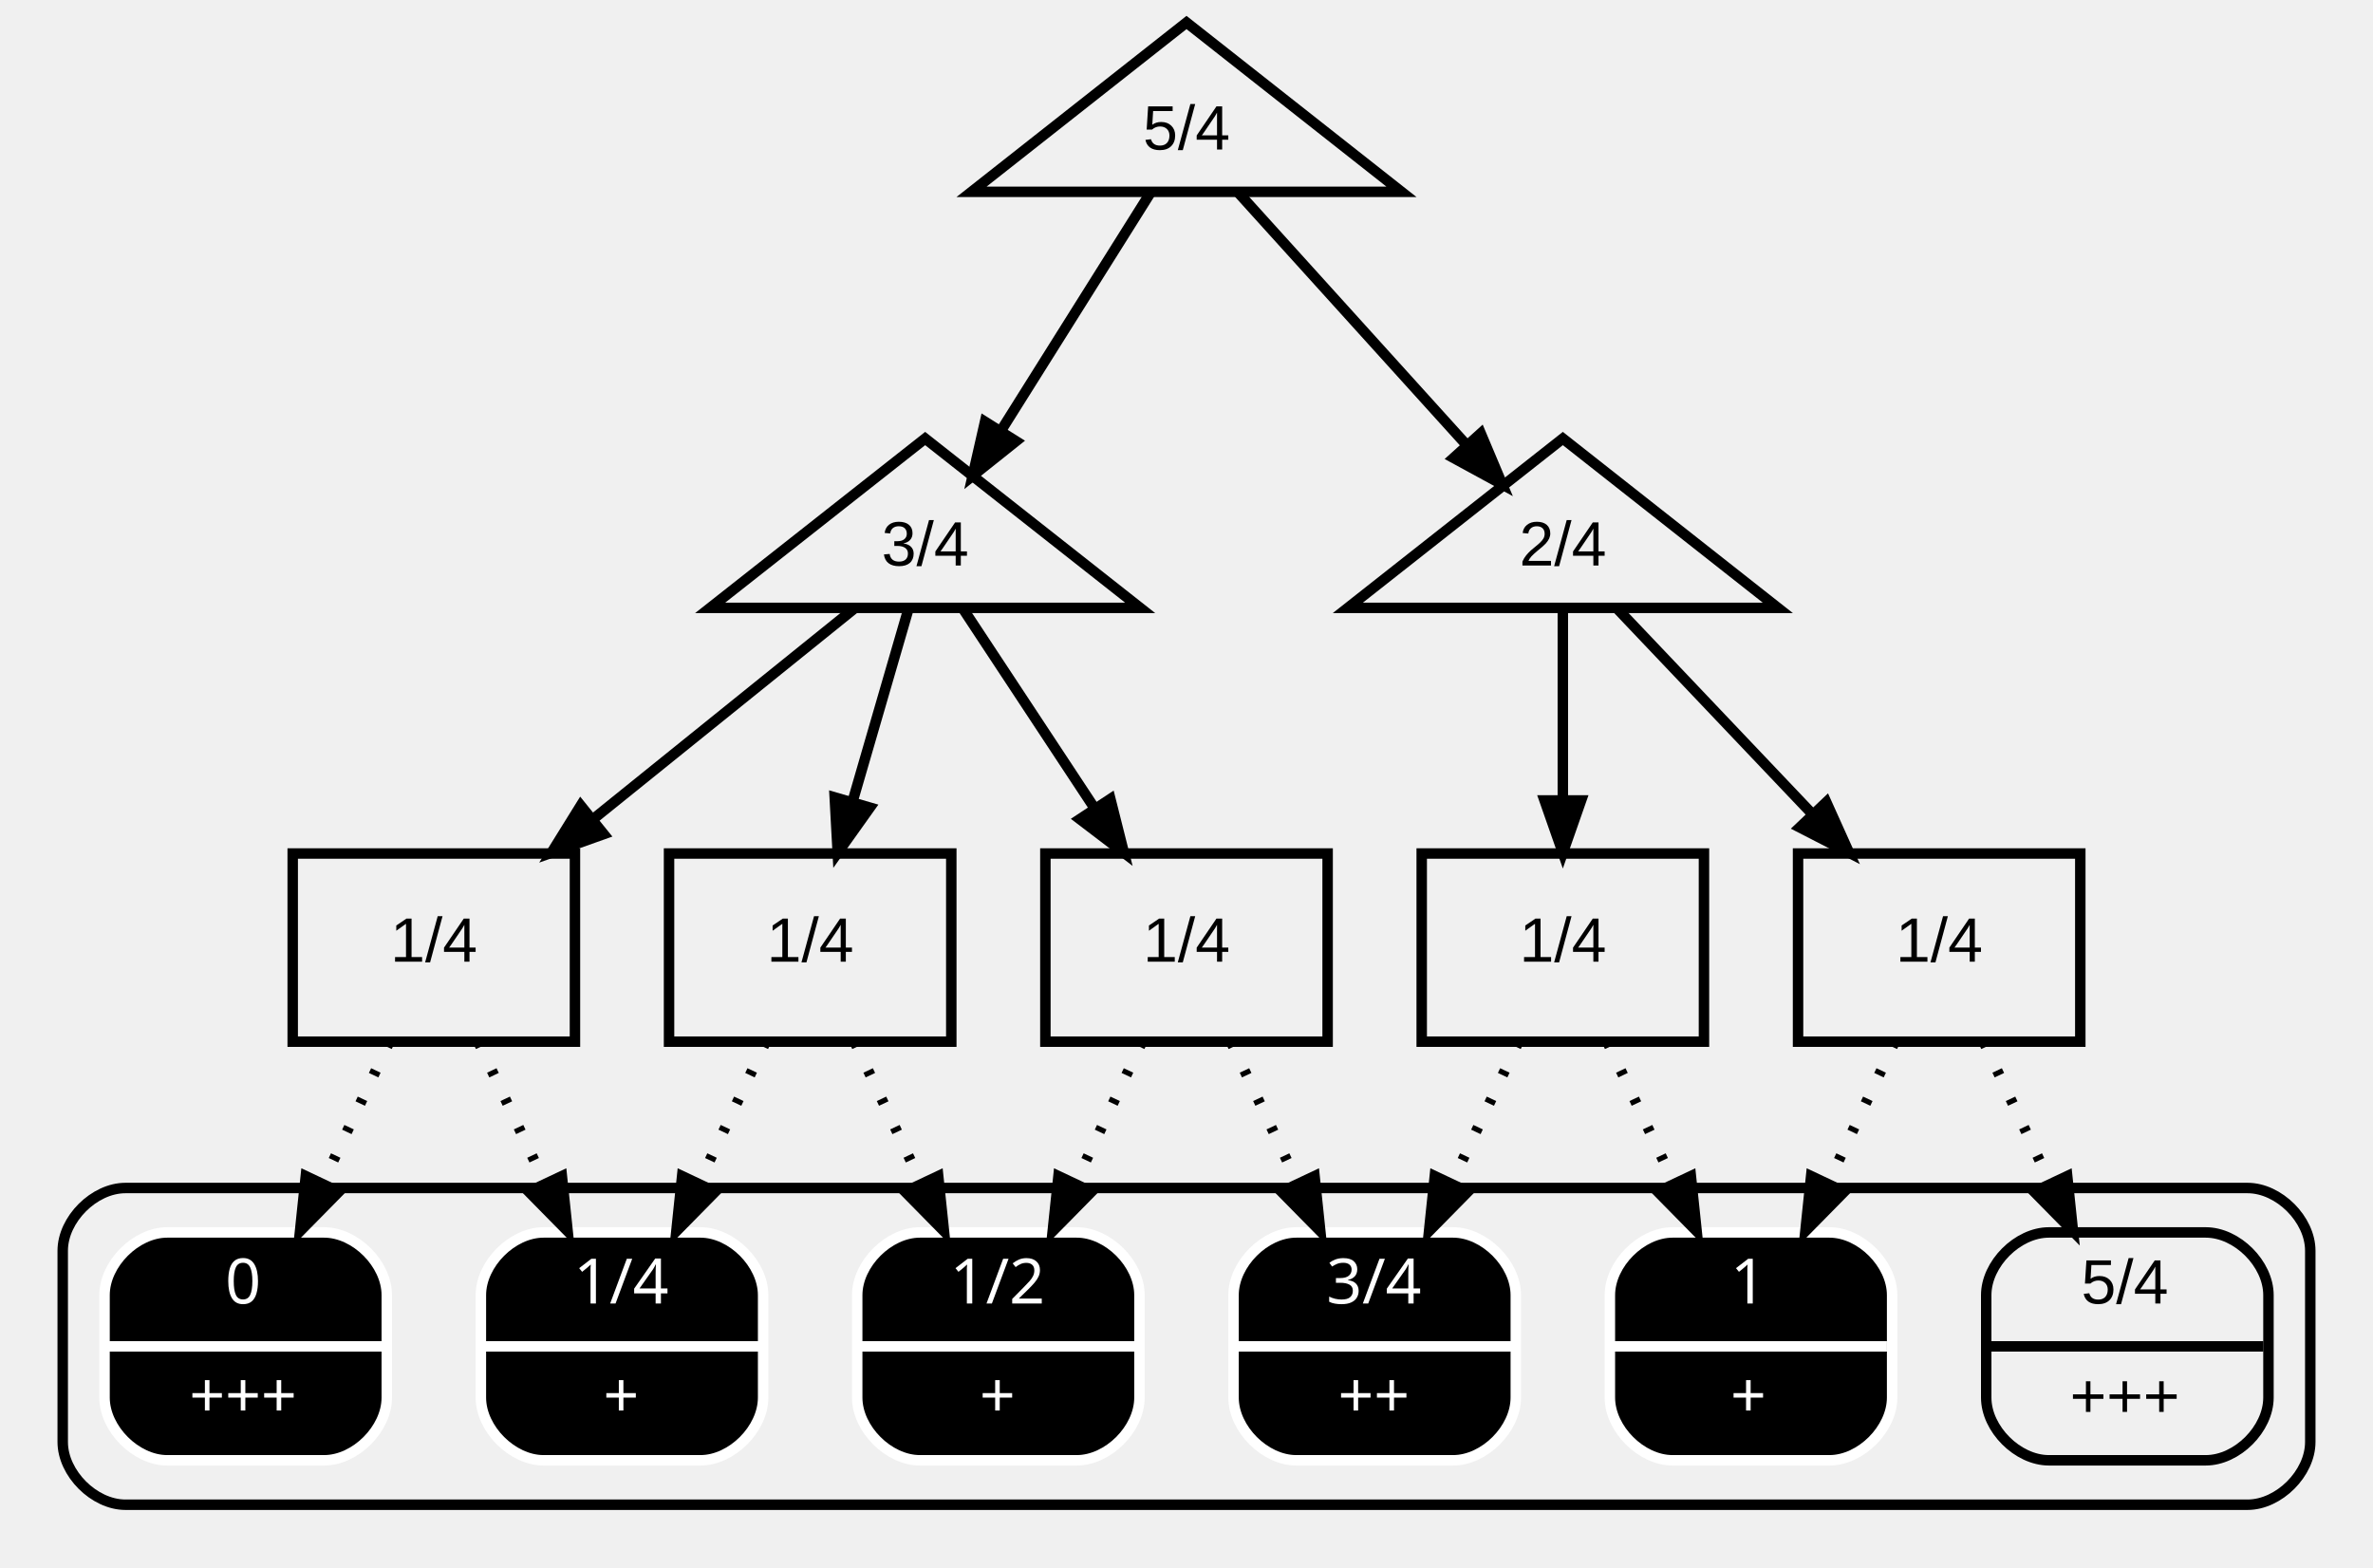
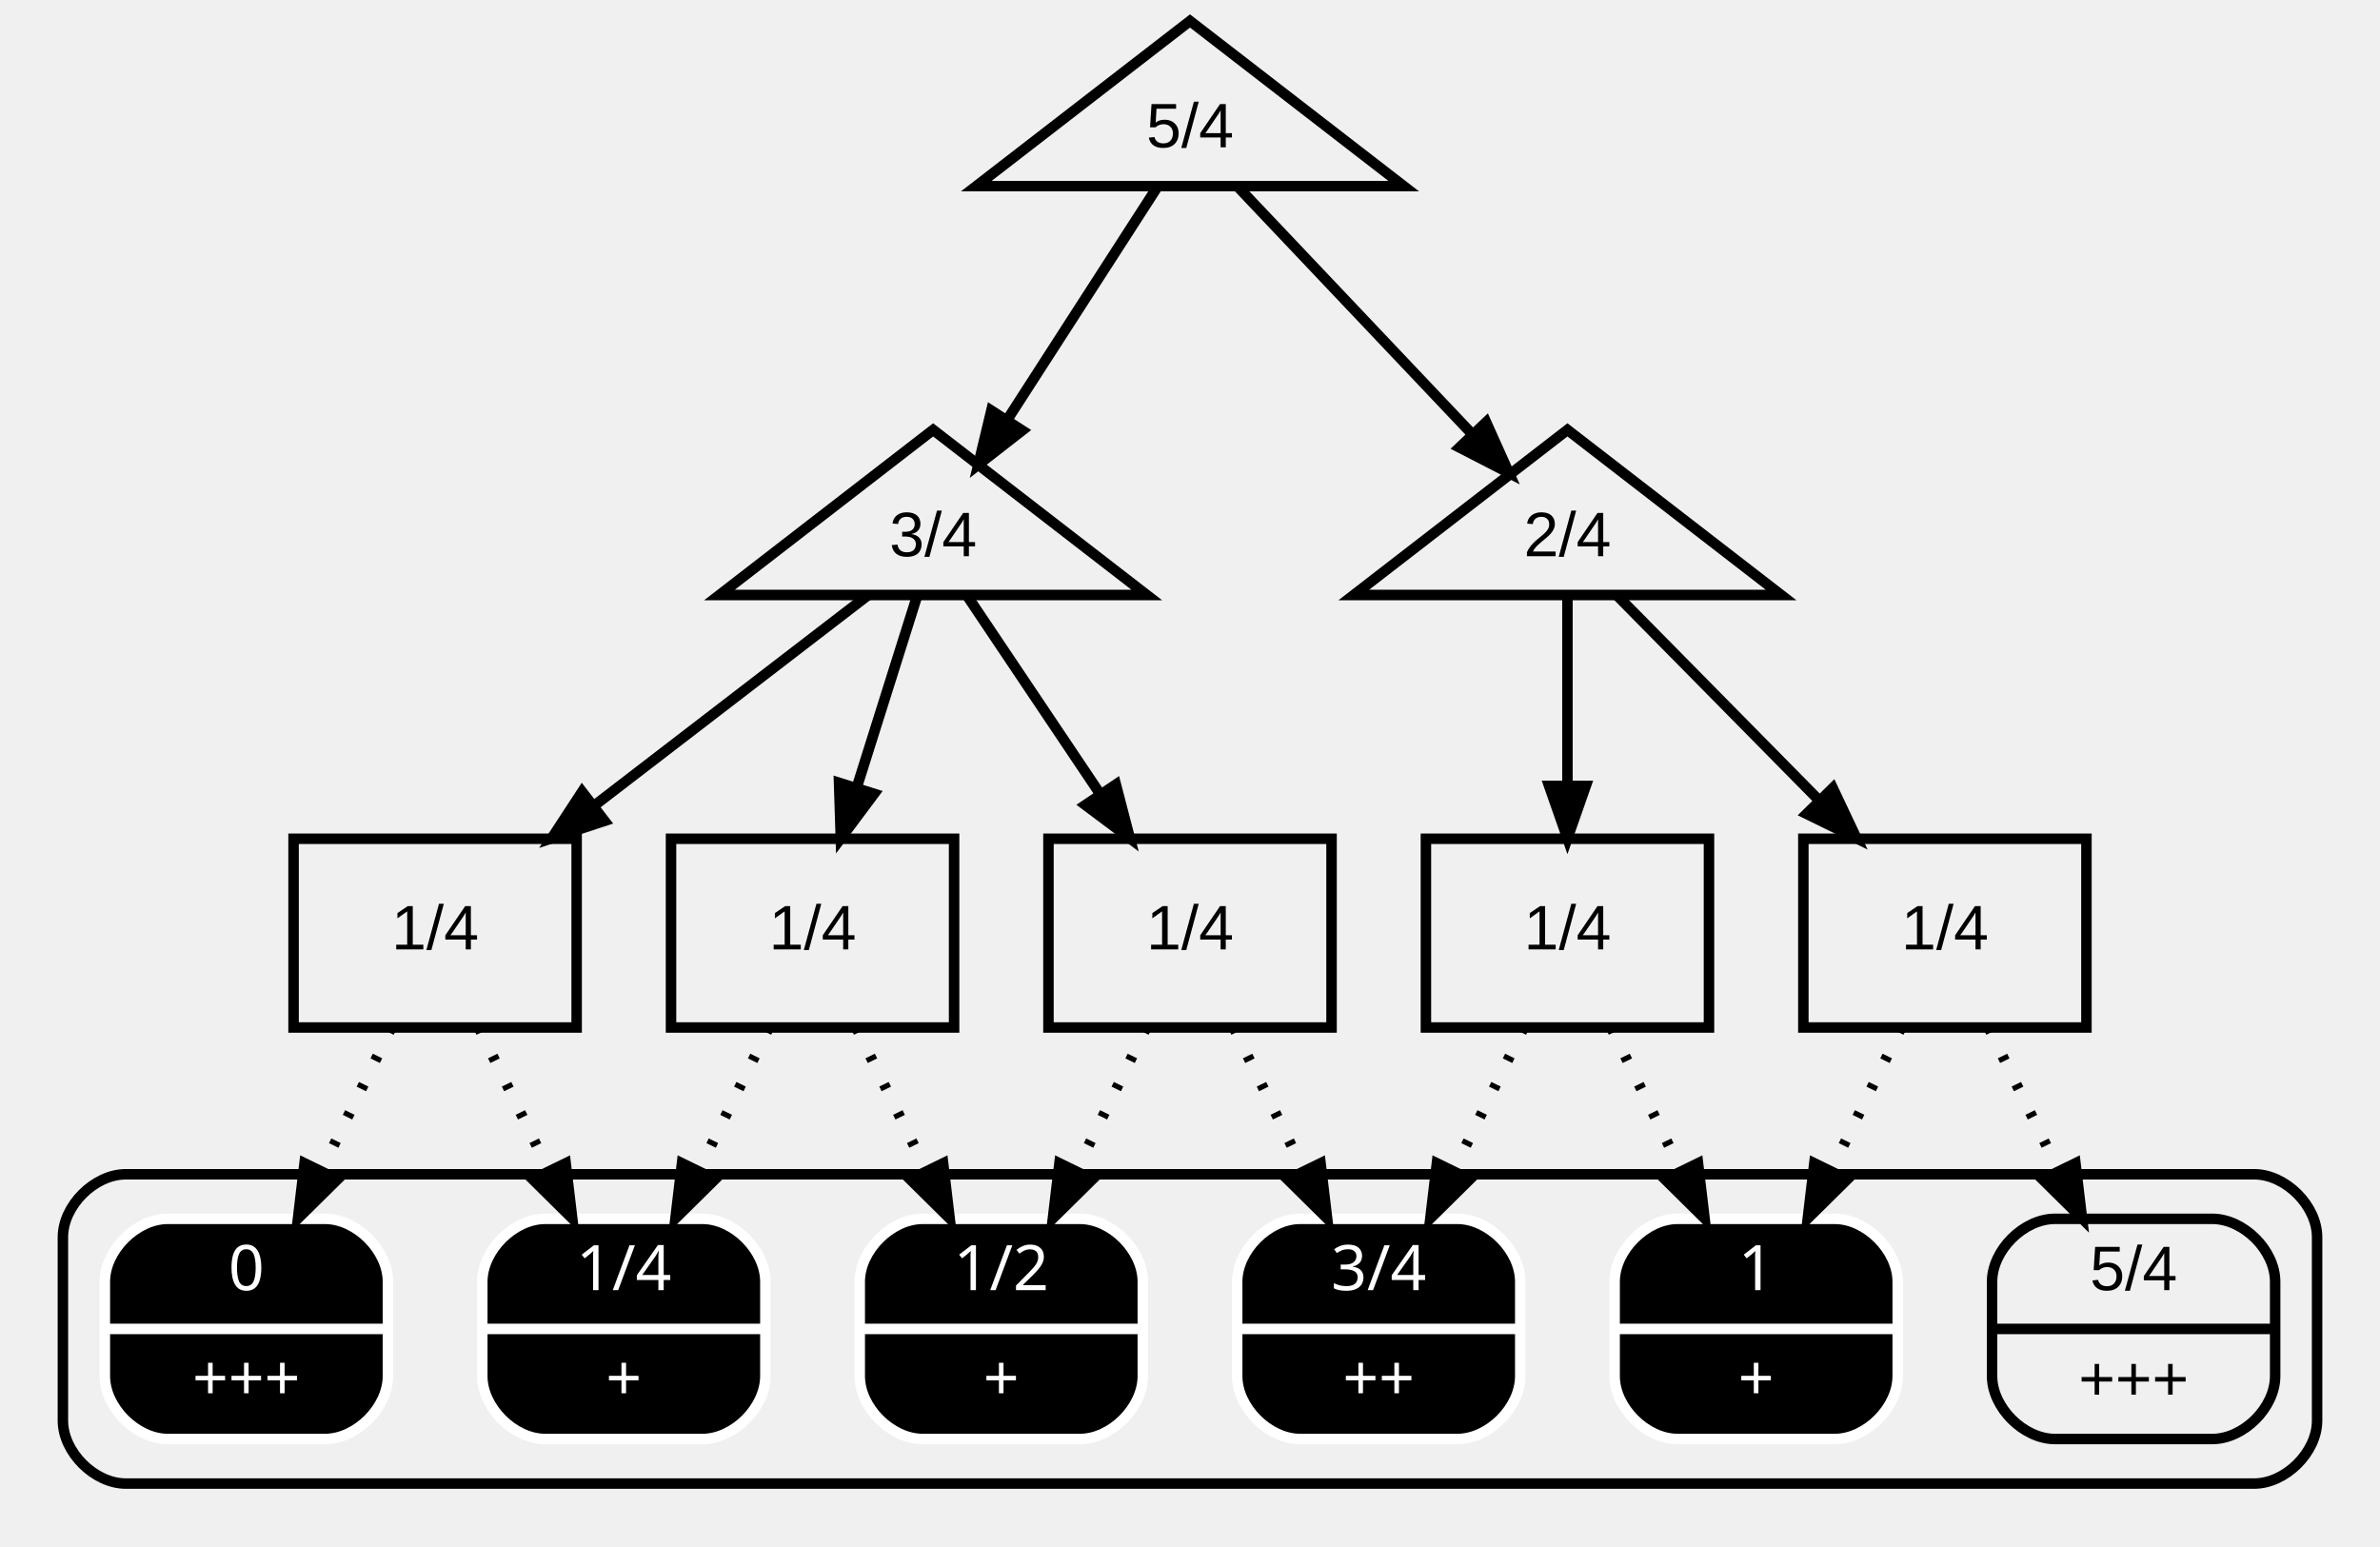
- <svg xmlns="http://www.w3.org/2000/svg" width="454pt" height="300pt" viewBox="0.00 0.00 454.00 299.79">
-   <g id="graph0" class="graph" transform="scale(1 1) rotate(0) translate(4 295.793)">
+ <svg xmlns="http://www.w3.org/2000/svg" width="454pt" height="295pt" viewBox="0.00 0.00 454.00 295.00">
+   <g id="graph0" class="graph" transform="scale(1 1) rotate(0) translate(4 291)">
    <g id="clust1" class="cluster">
-       <path fill="transparent" stroke="#000000" stroke-width="2" d="M20,-8C20,-8 426,-8 426,-8 432,-8 438,-14 438,-20 438,-20 438,-56.598 438,-56.598 438,-62.598 432,-68.598 426,-68.598 426,-68.598 20,-68.598 20,-68.598 14,-68.598 8,-62.598 8,-56.598 8,-56.598 8,-20 8,-20 8,-14 14,-8 20,-8" />
+       <path fill="transparent" stroke="black" stroke-width="2" d="M20,-8C20,-8 426,-8 426,-8 432,-8 438,-14 438,-20 438,-20 438,-55 438,-55 438,-61 432,-67 426,-67 426,-67 20,-67 20,-67 14,-67 8,-61 8,-55 8,-55 8,-20 8,-20 8,-14 14,-8 20,-8" />
    </g>
    <g id="node1" class="node">
-       <polygon fill="none" stroke="#000000" stroke-width="2" points="223,-291.594 181.868,-259.194 264.132,-259.194 223,-291.594" />
-       <text text-anchor="middle" x="223" y="-267.294" font-family="Arial" font-size="12.00" fill="#000000">5/4</text>
+       <polygon fill="none" stroke="black" stroke-width="2" points="223,-287 182.24,-255.5 263.76,-255.5 223,-287" />
+       <text text-anchor="middle" x="223" y="-262.9" font-family="Arial" font-size="12.00">5/4</text>
    </g>
    <g id="node2" class="node">
-       <polygon fill="none" stroke="#000000" stroke-width="2" points="173,-211.996 131.868,-179.597 214.132,-179.597 173,-211.996" />
-       <text text-anchor="middle" x="173" y="-187.696" font-family="Arial" font-size="12.00" fill="#000000">3/4</text>
+       <polygon fill="none" stroke="black" stroke-width="2" points="174,-209 133.24,-177.5 214.76,-177.5 174,-209" />
+       <text text-anchor="middle" x="174" y="-184.9" font-family="Arial" font-size="12.00">3/4</text>
    </g>
    <g id="edge1" class="edge">
-       <path fill="none" stroke="#000000" stroke-width="2" d="M216.048,-258.926C208.715,-247.253 196.946,-228.517 187.565,-213.584" />
-       <polygon fill="#000000" stroke="#000000" stroke-width="2" points="190.377,-211.481 182.095,-204.875 184.45,-215.204 190.377,-211.481" />
+       <path fill="none" stroke="black" stroke-width="2" d="M216.79,-255.37C209.63,-244.26 197.61,-225.62 188.13,-210.92" />
+       <polygon fill="black" stroke="black" stroke-width="2" points="190.99,-208.89 182.63,-202.38 185.1,-212.68 190.99,-208.89" />
    </g>
    <g id="node6" class="node">
-       <polygon fill="none" stroke="#000000" stroke-width="2" points="295,-211.996 253.868,-179.597 336.132,-179.597 295,-211.996" />
-       <text text-anchor="middle" x="295" y="-187.696" font-family="Arial" font-size="12.00" fill="#000000">2/4</text>
+       <polygon fill="none" stroke="black" stroke-width="2" points="295,-209 254.24,-177.5 335.76,-177.5 295,-209" />
+       <text text-anchor="middle" x="295" y="-184.9" font-family="Arial" font-size="12.00">2/4</text>
    </g>
    <g id="edge2" class="edge">
-       <path fill="none" stroke="#000000" stroke-width="2" d="M233.011,-258.926C244.265,-246.486 262.772,-226.025 276.641,-210.693" />
-       <polygon fill="#000000" stroke="#000000" stroke-width="2" points="279.294,-212.977 283.407,-203.213 274.103,-208.281 279.294,-212.977" />
+       <path fill="none" stroke="black" stroke-width="2" d="M232.12,-255.37C243.33,-243.54 262.63,-223.17 276.9,-208.11" />
+       <polygon fill="black" stroke="black" stroke-width="2" points="279.49,-210.46 283.83,-200.79 274.41,-205.64 279.49,-210.46" />
    </g>
    <g id="node3" class="node">
-       <polygon fill="none" stroke="#000000" stroke-width="2" points="106,-132.598 52,-132.598 52,-96.598 106,-96.598 106,-132.598" />
-       <text text-anchor="middle" x="79" y="-111.897" font-family="Arial" font-size="12.00" fill="#000000">1/4</text>
+       <polygon fill="none" stroke="black" stroke-width="2" points="106,-131 52,-131 52,-95 106,-95 106,-131" />
+       <text text-anchor="middle" x="79" y="-109.9" font-family="Arial" font-size="12.00">1/4</text>
    </g>
    <g id="edge3" class="edge">
-       <path fill="none" stroke="#000000" stroke-width="2" d="M159.532,-179.536C146.531,-169.053 126.388,-152.81 109.501,-139.192" />
-       <polygon fill="#000000" stroke="#000000" stroke-width="2" points="111.499,-136.308 101.517,-132.755 107.105,-141.757 111.499,-136.308" />
+       <path fill="none" stroke="black" stroke-width="2" d="M161.58,-177.46C148.44,-167.36 127.21,-151.05 109.57,-137.49" />
+       <polygon fill="black" stroke="black" stroke-width="2" points="111.31,-134.41 101.24,-131.09 107.04,-139.96 111.31,-134.41" />
    </g>
    <g id="node4" class="node">
-       <polygon fill="none" stroke="#000000" stroke-width="2" points="178,-132.598 124,-132.598 124,-96.598 178,-96.598 178,-132.598" />
-       <text text-anchor="middle" x="151" y="-111.897" font-family="Arial" font-size="12.00" fill="#000000">1/4</text>
+       <polygon fill="none" stroke="black" stroke-width="2" points="178,-131 124,-131 124,-95 178,-95 178,-131" />
+       <text text-anchor="middle" x="151" y="-109.9" font-family="Arial" font-size="12.00">1/4</text>
    </g>
    <g id="edge4" class="edge">
-       <path fill="none" stroke="#000000" stroke-width="2" d="M169.848,-179.536C167.054,-169.911 162.851,-155.43 159.123,-142.583" />
-       <polygon fill="#000000" stroke="#000000" stroke-width="2" points="162.419,-141.383 156.27,-132.755 155.696,-143.334 162.419,-141.383" />
+       <path fill="none" stroke="black" stroke-width="2" d="M170.99,-177.46C168.07,-168.19 163.5,-153.67 159.46,-140.87" />
+       <polygon fill="black" stroke="black" stroke-width="2" points="162.73,-139.58 156.39,-131.09 156.05,-141.68 162.73,-139.58" />
    </g>
    <g id="node5" class="node">
-       <polygon fill="none" stroke="#000000" stroke-width="2" points="250,-132.598 196,-132.598 196,-96.598 250,-96.598 250,-132.598" />
-       <text text-anchor="middle" x="223" y="-111.897" font-family="Arial" font-size="12.00" fill="#000000">1/4</text>
+       <polygon fill="none" stroke="black" stroke-width="2" points="250,-131 196,-131 196,-95 250,-95 250,-131" />
+       <text text-anchor="middle" x="223" y="-109.9" font-family="Arial" font-size="12.00">1/4</text>
    </g>
    <g id="edge5" class="edge">
-       <path fill="none" stroke="#000000" stroke-width="2" d="M180.164,-179.536C186.702,-169.625 196.636,-154.565 205.292,-141.443" />
-       <polygon fill="#000000" stroke="#000000" stroke-width="2" points="208.438,-143.03 211.023,-132.755 202.595,-139.175 208.438,-143.03" />
+       <path fill="none" stroke="black" stroke-width="2" d="M180.41,-177.46C186.81,-167.91 196.95,-152.81 205.73,-139.73" />
+       <polygon fill="black" stroke="black" stroke-width="2" points="208.86,-141.35 211.53,-131.09 203.05,-137.44 208.86,-141.35" />
    </g>
    <g id="node9" class="node">
-       <path fill="#000000" stroke="#ffffff" stroke-width="2" d="M28,-16.5C28,-16.5 58,-16.5 58,-16.5 64,-16.5 70,-22.5 70,-28.5 70,-28.5 70,-48.098 70,-48.098 70,-54.098 64,-60.098 58,-60.098 58,-60.098 28,-60.098 28,-60.098 22,-60.098 16,-54.098 16,-48.098 16,-48.098 16,-28.5 16,-28.5 16,-22.5 22,-16.5 28,-16.5" />
-       <text text-anchor="middle" x="42.512" y="-46.498" font-family="Arial bold" font-size="12.00" fill="#ffffff">0</text>
-       <polyline fill="none" stroke="#ffffff" stroke-width="2" points="16,-38.299 69.023,-38.299 " />
-       <text text-anchor="middle" x="42.512" y="-24.699" font-family="Arial bold" font-size="12.00" fill="#ffffff">+++</text>
+       <path fill="black" stroke="white" stroke-width="2" d="M28,-16.5C28,-16.5 58,-16.5 58,-16.5 64,-16.5 70,-22.5 70,-28.5 70,-28.5 70,-46.5 70,-46.5 70,-52.5 64,-58.5 58,-58.5 58,-58.5 28,-58.5 28,-58.5 22,-58.5 16,-52.5 16,-46.5 16,-46.5 16,-28.5 16,-28.5 16,-22.5 22,-16.5 28,-16.5" />
+       <text text-anchor="middle" x="43" y="-44.9" font-family="Arial bold" font-size="12.00" fill="white">0</text>
+       <polyline fill="none" stroke="white" stroke-width="2" points="16,-37.5 70,-37.5 " />
+       <text text-anchor="middle" x="43" y="-23.9" font-family="Arial bold" font-size="12.00" fill="white">+++</text>
    </g>
    <g id="edge6" class="edge">
-       <path fill="none" stroke="#000000" stroke-width="2" stroke-dasharray="1,5" d="M70.469,-96.516C66.672,-88.47 62.09,-78.76 57.766,-69.595" />
-       <polygon fill="#000000" stroke="#000000" stroke-width="2" points="60.829,-67.884 53.397,-60.334 54.499,-70.871 60.829,-67.884" />
+       <path fill="none" stroke="black" stroke-width="2" stroke-dasharray="1,5" d="M70.65,-94.95C66.7,-86.9 61.88,-77.04 57.37,-67.84" />
+       <polygon fill="black" stroke="black" stroke-width="2" points="60.38,-66.03 52.84,-58.58 54.09,-69.1 60.38,-66.03" />
    </g>
    <g id="node10" class="node">
-       <path fill="#000000" stroke="#ffffff" stroke-width="2" d="M100,-16.5C100,-16.5 130,-16.5 130,-16.5 136,-16.5 142,-22.5 142,-28.5 142,-28.5 142,-48.098 142,-48.098 142,-54.098 136,-60.098 130,-60.098 130,-60.098 100,-60.098 100,-60.098 94,-60.098 88,-54.098 88,-48.098 88,-48.098 88,-28.5 88,-28.5 88,-22.5 94,-16.5 100,-16.5" />
-       <text text-anchor="middle" x="114.841" y="-46.498" font-family="Arial bold" font-size="12.00" fill="#ffffff">1/4</text>
-       <polyline fill="none" stroke="#ffffff" stroke-width="2" points="88,-38.299 141.682,-38.299 " />
-       <text text-anchor="middle" x="114.841" y="-24.699" font-family="Arial bold" font-size="12.00" fill="#ffffff">+</text>
+       <path fill="black" stroke="white" stroke-width="2" d="M100,-16.5C100,-16.5 130,-16.5 130,-16.5 136,-16.5 142,-22.5 142,-28.5 142,-28.5 142,-46.5 142,-46.5 142,-52.5 136,-58.5 130,-58.5 130,-58.5 100,-58.5 100,-58.5 94,-58.5 88,-52.5 88,-46.5 88,-46.5 88,-28.5 88,-28.5 88,-22.5 94,-16.5 100,-16.5" />
+       <text text-anchor="middle" x="115" y="-44.9" font-family="Arial bold" font-size="12.00" fill="white">1/4</text>
+       <polyline fill="none" stroke="white" stroke-width="2" points="88,-37.5 142,-37.5 " />
+       <text text-anchor="middle" x="115" y="-23.9" font-family="Arial bold" font-size="12.00" fill="white">+</text>
    </g>
    <g id="edge7" class="edge">
-       <path fill="none" stroke="#000000" stroke-width="2" stroke-dasharray="1,5" d="M87.531,-96.516C91.328,-88.47 95.909,-78.76 100.234,-69.595" />
-       <polygon fill="#000000" stroke="#000000" stroke-width="2" points="103.501,-70.871 104.603,-60.334 97.171,-67.884 103.501,-70.871" />
+       <path fill="none" stroke="black" stroke-width="2" stroke-dasharray="1,5" d="M87.35,-94.95C91.3,-86.9 96.12,-77.04 100.63,-67.84" />
+       <polygon fill="black" stroke="black" stroke-width="2" points="103.91,-69.1 105.16,-58.58 97.62,-66.03 103.91,-69.1" />
    </g>
    <g id="edge8" class="edge">
-       <path fill="none" stroke="#000000" stroke-width="2" stroke-dasharray="1,5" d="M142.469,-96.516C138.672,-88.47 134.09,-78.76 129.766,-69.595" />
-       <polygon fill="#000000" stroke="#000000" stroke-width="2" points="132.829,-67.884 125.397,-60.334 126.499,-70.871 132.829,-67.884" />
+       <path fill="none" stroke="black" stroke-width="2" stroke-dasharray="1,5" d="M142.65,-94.95C138.7,-86.9 133.88,-77.04 129.37,-67.84" />
+       <polygon fill="black" stroke="black" stroke-width="2" points="132.38,-66.03 124.84,-58.58 126.09,-69.1 132.38,-66.03" />
    </g>
    <g id="node11" class="node">
-       <path fill="#000000" stroke="#ffffff" stroke-width="2" d="M172,-16.5C172,-16.5 202,-16.5 202,-16.5 208,-16.5 214,-22.5 214,-28.5 214,-28.5 214,-48.098 214,-48.098 214,-54.098 208,-60.098 202,-60.098 202,-60.098 172,-60.098 172,-60.098 166,-60.098 160,-54.098 160,-48.098 160,-48.098 160,-28.5 160,-28.5 160,-22.5 166,-16.5 172,-16.5" />
-       <text text-anchor="middle" x="186.841" y="-46.498" font-family="Arial bold" font-size="12.00" fill="#ffffff">1/2</text>
-       <polyline fill="none" stroke="#ffffff" stroke-width="2" points="160,-38.299 213.682,-38.299 " />
-       <text text-anchor="middle" x="186.841" y="-24.699" font-family="Arial bold" font-size="12.00" fill="#ffffff">+</text>
+       <path fill="black" stroke="white" stroke-width="2" d="M172,-16.5C172,-16.5 202,-16.5 202,-16.5 208,-16.5 214,-22.5 214,-28.5 214,-28.5 214,-46.5 214,-46.5 214,-52.5 208,-58.5 202,-58.5 202,-58.5 172,-58.5 172,-58.5 166,-58.5 160,-52.5 160,-46.5 160,-46.5 160,-28.5 160,-28.5 160,-22.5 166,-16.5 172,-16.5" />
+       <text text-anchor="middle" x="187" y="-44.9" font-family="Arial bold" font-size="12.00" fill="white">1/2</text>
+       <polyline fill="none" stroke="white" stroke-width="2" points="160,-37.5 214,-37.5 " />
+       <text text-anchor="middle" x="187" y="-23.9" font-family="Arial bold" font-size="12.00" fill="white">+</text>
    </g>
    <g id="edge9" class="edge">
-       <path fill="none" stroke="#000000" stroke-width="2" stroke-dasharray="1,5" d="M159.531,-96.516C163.328,-88.47 167.91,-78.76 172.234,-69.595" />
-       <polygon fill="#000000" stroke="#000000" stroke-width="2" points="175.501,-70.871 176.603,-60.334 169.171,-67.884 175.501,-70.871" />
+       <path fill="none" stroke="black" stroke-width="2" stroke-dasharray="1,5" d="M159.35,-94.95C163.3,-86.9 168.12,-77.04 172.63,-67.84" />
+       <polygon fill="black" stroke="black" stroke-width="2" points="175.91,-69.1 177.16,-58.58 169.62,-66.03 175.91,-69.1" />
    </g>
    <g id="edge10" class="edge">
-       <path fill="none" stroke="#000000" stroke-width="2" stroke-dasharray="1,5" d="M214.469,-96.516C210.672,-88.47 206.09,-78.76 201.766,-69.595" />
-       <polygon fill="#000000" stroke="#000000" stroke-width="2" points="204.829,-67.884 197.397,-60.334 198.499,-70.871 204.829,-67.884" />
+       <path fill="none" stroke="black" stroke-width="2" stroke-dasharray="1,5" d="M214.65,-94.95C210.7,-86.9 205.88,-77.04 201.37,-67.84" />
+       <polygon fill="black" stroke="black" stroke-width="2" points="204.38,-66.03 196.84,-58.58 198.09,-69.1 204.38,-66.03" />
    </g>
    <g id="node12" class="node">
-       <path fill="#000000" stroke="#ffffff" stroke-width="2" d="M244,-16.5C244,-16.5 274,-16.5 274,-16.5 280,-16.5 286,-22.5 286,-28.5 286,-28.5 286,-48.098 286,-48.098 286,-54.098 280,-60.098 274,-60.098 274,-60.098 244,-60.098 244,-60.098 238,-60.098 232,-54.098 232,-48.098 232,-48.098 232,-28.5 232,-28.5 232,-22.5 238,-16.5 244,-16.5" />
-       <text text-anchor="middle" x="258.841" y="-46.498" font-family="Arial bold" font-size="12.00" fill="#ffffff">3/4</text>
-       <polyline fill="none" stroke="#ffffff" stroke-width="2" points="232,-38.299 285.682,-38.299 " />
-       <text text-anchor="middle" x="258.841" y="-24.699" font-family="Arial bold" font-size="12.00" fill="#ffffff">++</text>
+       <path fill="black" stroke="white" stroke-width="2" d="M244,-16.5C244,-16.5 274,-16.5 274,-16.5 280,-16.5 286,-22.5 286,-28.5 286,-28.5 286,-46.5 286,-46.5 286,-52.5 280,-58.5 274,-58.5 274,-58.5 244,-58.5 244,-58.5 238,-58.5 232,-52.5 232,-46.5 232,-46.5 232,-28.5 232,-28.5 232,-22.5 238,-16.5 244,-16.5" />
+       <text text-anchor="middle" x="259" y="-44.9" font-family="Arial bold" font-size="12.00" fill="white">3/4</text>
+       <polyline fill="none" stroke="white" stroke-width="2" points="232,-37.5 286,-37.5 " />
+       <text text-anchor="middle" x="259" y="-23.9" font-family="Arial bold" font-size="12.00" fill="white">++</text>
    </g>
    <g id="edge11" class="edge">
-       <path fill="none" stroke="#000000" stroke-width="2" stroke-dasharray="1,5" d="M231.531,-96.516C235.328,-88.47 239.91,-78.76 244.234,-69.595" />
-       <polygon fill="#000000" stroke="#000000" stroke-width="2" points="247.501,-70.871 248.603,-60.334 241.171,-67.884 247.501,-70.871" />
+       <path fill="none" stroke="black" stroke-width="2" stroke-dasharray="1,5" d="M231.35,-94.95C235.3,-86.9 240.12,-77.04 244.63,-67.84" />
+       <polygon fill="black" stroke="black" stroke-width="2" points="247.91,-69.1 249.16,-58.58 241.62,-66.03 247.91,-69.1" />
    </g>
    <g id="node7" class="node">
-       <polygon fill="none" stroke="#000000" stroke-width="2" points="322,-132.598 268,-132.598 268,-96.598 322,-96.598 322,-132.598" />
-       <text text-anchor="middle" x="295" y="-111.897" font-family="Arial" font-size="12.00" fill="#000000">1/4</text>
+       <polygon fill="none" stroke="black" stroke-width="2" points="322,-131 268,-131 268,-95 322,-95 322,-131" />
+       <text text-anchor="middle" x="295" y="-109.9" font-family="Arial" font-size="12.00">1/4</text>
    </g>
    <g id="edge12" class="edge">
-       <path fill="none" stroke="#000000" stroke-width="2" d="M295,-179.536C295,-170.006 295,-155.716 295,-142.965" />
-       <polygon fill="#000000" stroke="#000000" stroke-width="2" points="298.5,-142.755 295,-132.755 291.5,-142.755 298.5,-142.755" />
+       <path fill="none" stroke="black" stroke-width="2" d="M295,-177.46C295,-168.28 295,-153.96 295,-141.25" />
+       <polygon fill="black" stroke="black" stroke-width="2" points="298.5,-141.09 295,-131.09 291.5,-141.09 298.5,-141.09" />
    </g>
    <g id="node8" class="node">
-       <polygon fill="none" stroke="#000000" stroke-width="2" points="394,-132.598 340,-132.598 340,-96.598 394,-96.598 394,-132.598" />
-       <text text-anchor="middle" x="367" y="-111.897" font-family="Arial" font-size="12.00" fill="#000000">1/4</text>
+       <polygon fill="none" stroke="black" stroke-width="2" points="394,-131 340,-131 340,-95 394,-95 394,-131" />
+       <text text-anchor="middle" x="367" y="-109.9" font-family="Arial" font-size="12.00">1/4</text>
    </g>
    <g id="edge13" class="edge">
-       <path fill="none" stroke="#000000" stroke-width="2" d="M305.316,-179.536C315.002,-169.339 329.865,-153.692 342.574,-140.312" />
-       <polygon fill="#000000" stroke="#000000" stroke-width="2" points="345.403,-142.416 349.753,-132.755 340.328,-137.595 345.403,-142.416" />
+       <path fill="none" stroke="black" stroke-width="2" d="M304.41,-177.46C314.19,-167.54 329.88,-151.64 343.1,-138.23" />
+       <polygon fill="black" stroke="black" stroke-width="2" points="345.61,-140.67 350.14,-131.09 340.63,-135.75 345.61,-140.67" />
    </g>
    <g id="edge14" class="edge">
-       <path fill="none" stroke="#000000" stroke-width="2" stroke-dasharray="1,5" d="M286.469,-96.516C282.672,-88.47 278.091,-78.76 273.766,-69.595" />
-       <polygon fill="#000000" stroke="#000000" stroke-width="2" points="276.829,-67.884 269.397,-60.334 270.499,-70.871 276.829,-67.884" />
+       <path fill="none" stroke="black" stroke-width="2" stroke-dasharray="1,5" d="M286.65,-94.95C282.7,-86.9 277.88,-77.04 273.37,-67.84" />
+       <polygon fill="black" stroke="black" stroke-width="2" points="276.38,-66.03 268.84,-58.58 270.09,-69.1 276.38,-66.03" />
    </g>
    <g id="node13" class="node">
-       <path fill="#000000" stroke="#ffffff" stroke-width="2" d="M316,-16.5C316,-16.5 346,-16.5 346,-16.5 352,-16.5 358,-22.5 358,-28.5 358,-28.5 358,-48.098 358,-48.098 358,-54.098 352,-60.098 346,-60.098 346,-60.098 316,-60.098 316,-60.098 310,-60.098 304,-54.098 304,-48.098 304,-48.098 304,-28.5 304,-28.5 304,-22.5 310,-16.5 316,-16.5" />
-       <text text-anchor="middle" x="330.504" y="-46.498" font-family="Arial bold" font-size="12.00" fill="#ffffff">1</text>
-       <polyline fill="none" stroke="#ffffff" stroke-width="2" points="304,-38.299 357.008,-38.299 " />
-       <text text-anchor="middle" x="330.504" y="-24.699" font-family="Arial bold" font-size="12.00" fill="#ffffff">+</text>
+       <path fill="black" stroke="white" stroke-width="2" d="M316,-16.5C316,-16.5 346,-16.5 346,-16.5 352,-16.5 358,-22.5 358,-28.5 358,-28.5 358,-46.5 358,-46.5 358,-52.5 352,-58.5 346,-58.5 346,-58.5 316,-58.5 316,-58.5 310,-58.5 304,-52.5 304,-46.5 304,-46.5 304,-28.5 304,-28.5 304,-22.5 310,-16.5 316,-16.5" />
+       <text text-anchor="middle" x="331" y="-44.9" font-family="Arial bold" font-size="12.00" fill="white">1</text>
+       <polyline fill="none" stroke="white" stroke-width="2" points="304,-37.5 358,-37.5 " />
+       <text text-anchor="middle" x="331" y="-23.9" font-family="Arial bold" font-size="12.00" fill="white">+</text>
    </g>
    <g id="edge15" class="edge">
-       <path fill="none" stroke="#000000" stroke-width="2" stroke-dasharray="1,5" d="M303.531,-96.516C307.328,-88.47 311.909,-78.76 316.234,-69.595" />
-       <polygon fill="#000000" stroke="#000000" stroke-width="2" points="319.501,-70.871 320.603,-60.334 313.171,-67.884 319.501,-70.871" />
+       <path fill="none" stroke="black" stroke-width="2" stroke-dasharray="1,5" d="M303.35,-94.95C307.3,-86.9 312.12,-77.04 316.63,-67.84" />
+       <polygon fill="black" stroke="black" stroke-width="2" points="319.91,-69.1 321.16,-58.58 313.62,-66.03 319.91,-69.1" />
    </g>
    <g id="edge16" class="edge">
-       <path fill="none" stroke="#000000" stroke-width="2" stroke-dasharray="1,5" d="M358.469,-96.516C354.672,-88.47 350.091,-78.76 345.766,-69.595" />
-       <polygon fill="#000000" stroke="#000000" stroke-width="2" points="348.829,-67.884 341.397,-60.334 342.499,-70.871 348.829,-67.884" />
+       <path fill="none" stroke="black" stroke-width="2" stroke-dasharray="1,5" d="M358.65,-94.95C354.7,-86.9 349.88,-77.04 345.37,-67.84" />
+       <polygon fill="black" stroke="black" stroke-width="2" points="348.38,-66.03 340.84,-58.58 342.09,-69.1 348.38,-66.03" />
    </g>
    <g id="node14" class="node">
-       <path fill="none" stroke="#000000" stroke-width="2" d="M388,-16.5C388,-16.5 418,-16.5 418,-16.5 424,-16.5 430,-22.5 430,-28.5 430,-28.5 430,-48.098 430,-48.098 430,-54.098 424,-60.098 418,-60.098 418,-60.098 388,-60.098 388,-60.098 382,-60.098 376,-54.098 376,-48.098 376,-48.098 376,-28.5 376,-28.5 376,-22.5 382,-16.5 388,-16.5" />
-       <text text-anchor="middle" x="402.512" y="-46.498" font-family="Arial" font-size="12.00" fill="#000000">5/4</text>
-       <polyline fill="none" stroke="#000000" stroke-width="2" points="376,-38.299 429.023,-38.299 " />
-       <text text-anchor="middle" x="402.512" y="-24.699" font-family="Arial" font-size="12.00" fill="#000000">+++</text>
+       <path fill="none" stroke="black" stroke-width="2" d="M388,-16.5C388,-16.5 418,-16.5 418,-16.5 424,-16.5 430,-22.5 430,-28.5 430,-28.5 430,-46.5 430,-46.5 430,-52.5 424,-58.5 418,-58.5 418,-58.5 388,-58.5 388,-58.5 382,-58.5 376,-52.5 376,-46.5 376,-46.5 376,-28.5 376,-28.5 376,-22.5 382,-16.5 388,-16.5" />
+       <text text-anchor="middle" x="403" y="-44.9" font-family="Arial" font-size="12.00">5/4</text>
+       <polyline fill="none" stroke="black" stroke-width="2" points="376,-37.5 430,-37.5 " />
+       <text text-anchor="middle" x="403" y="-23.9" font-family="Arial" font-size="12.00">+++</text>
    </g>
    <g id="edge17" class="edge">
-       <path fill="none" stroke="#000000" stroke-width="2" stroke-dasharray="1,5" d="M375.531,-96.516C379.328,-88.47 383.909,-78.76 388.234,-69.595" />
-       <polygon fill="#000000" stroke="#000000" stroke-width="2" points="391.501,-70.871 392.603,-60.334 385.171,-67.884 391.501,-70.871" />
+       <path fill="none" stroke="black" stroke-width="2" stroke-dasharray="1,5" d="M375.35,-94.95C379.3,-86.9 384.12,-77.04 388.63,-67.84" />
+       <polygon fill="black" stroke="black" stroke-width="2" points="391.91,-69.1 393.16,-58.58 385.62,-66.03 391.91,-69.1" />
    </g>
  </g>
</svg>
